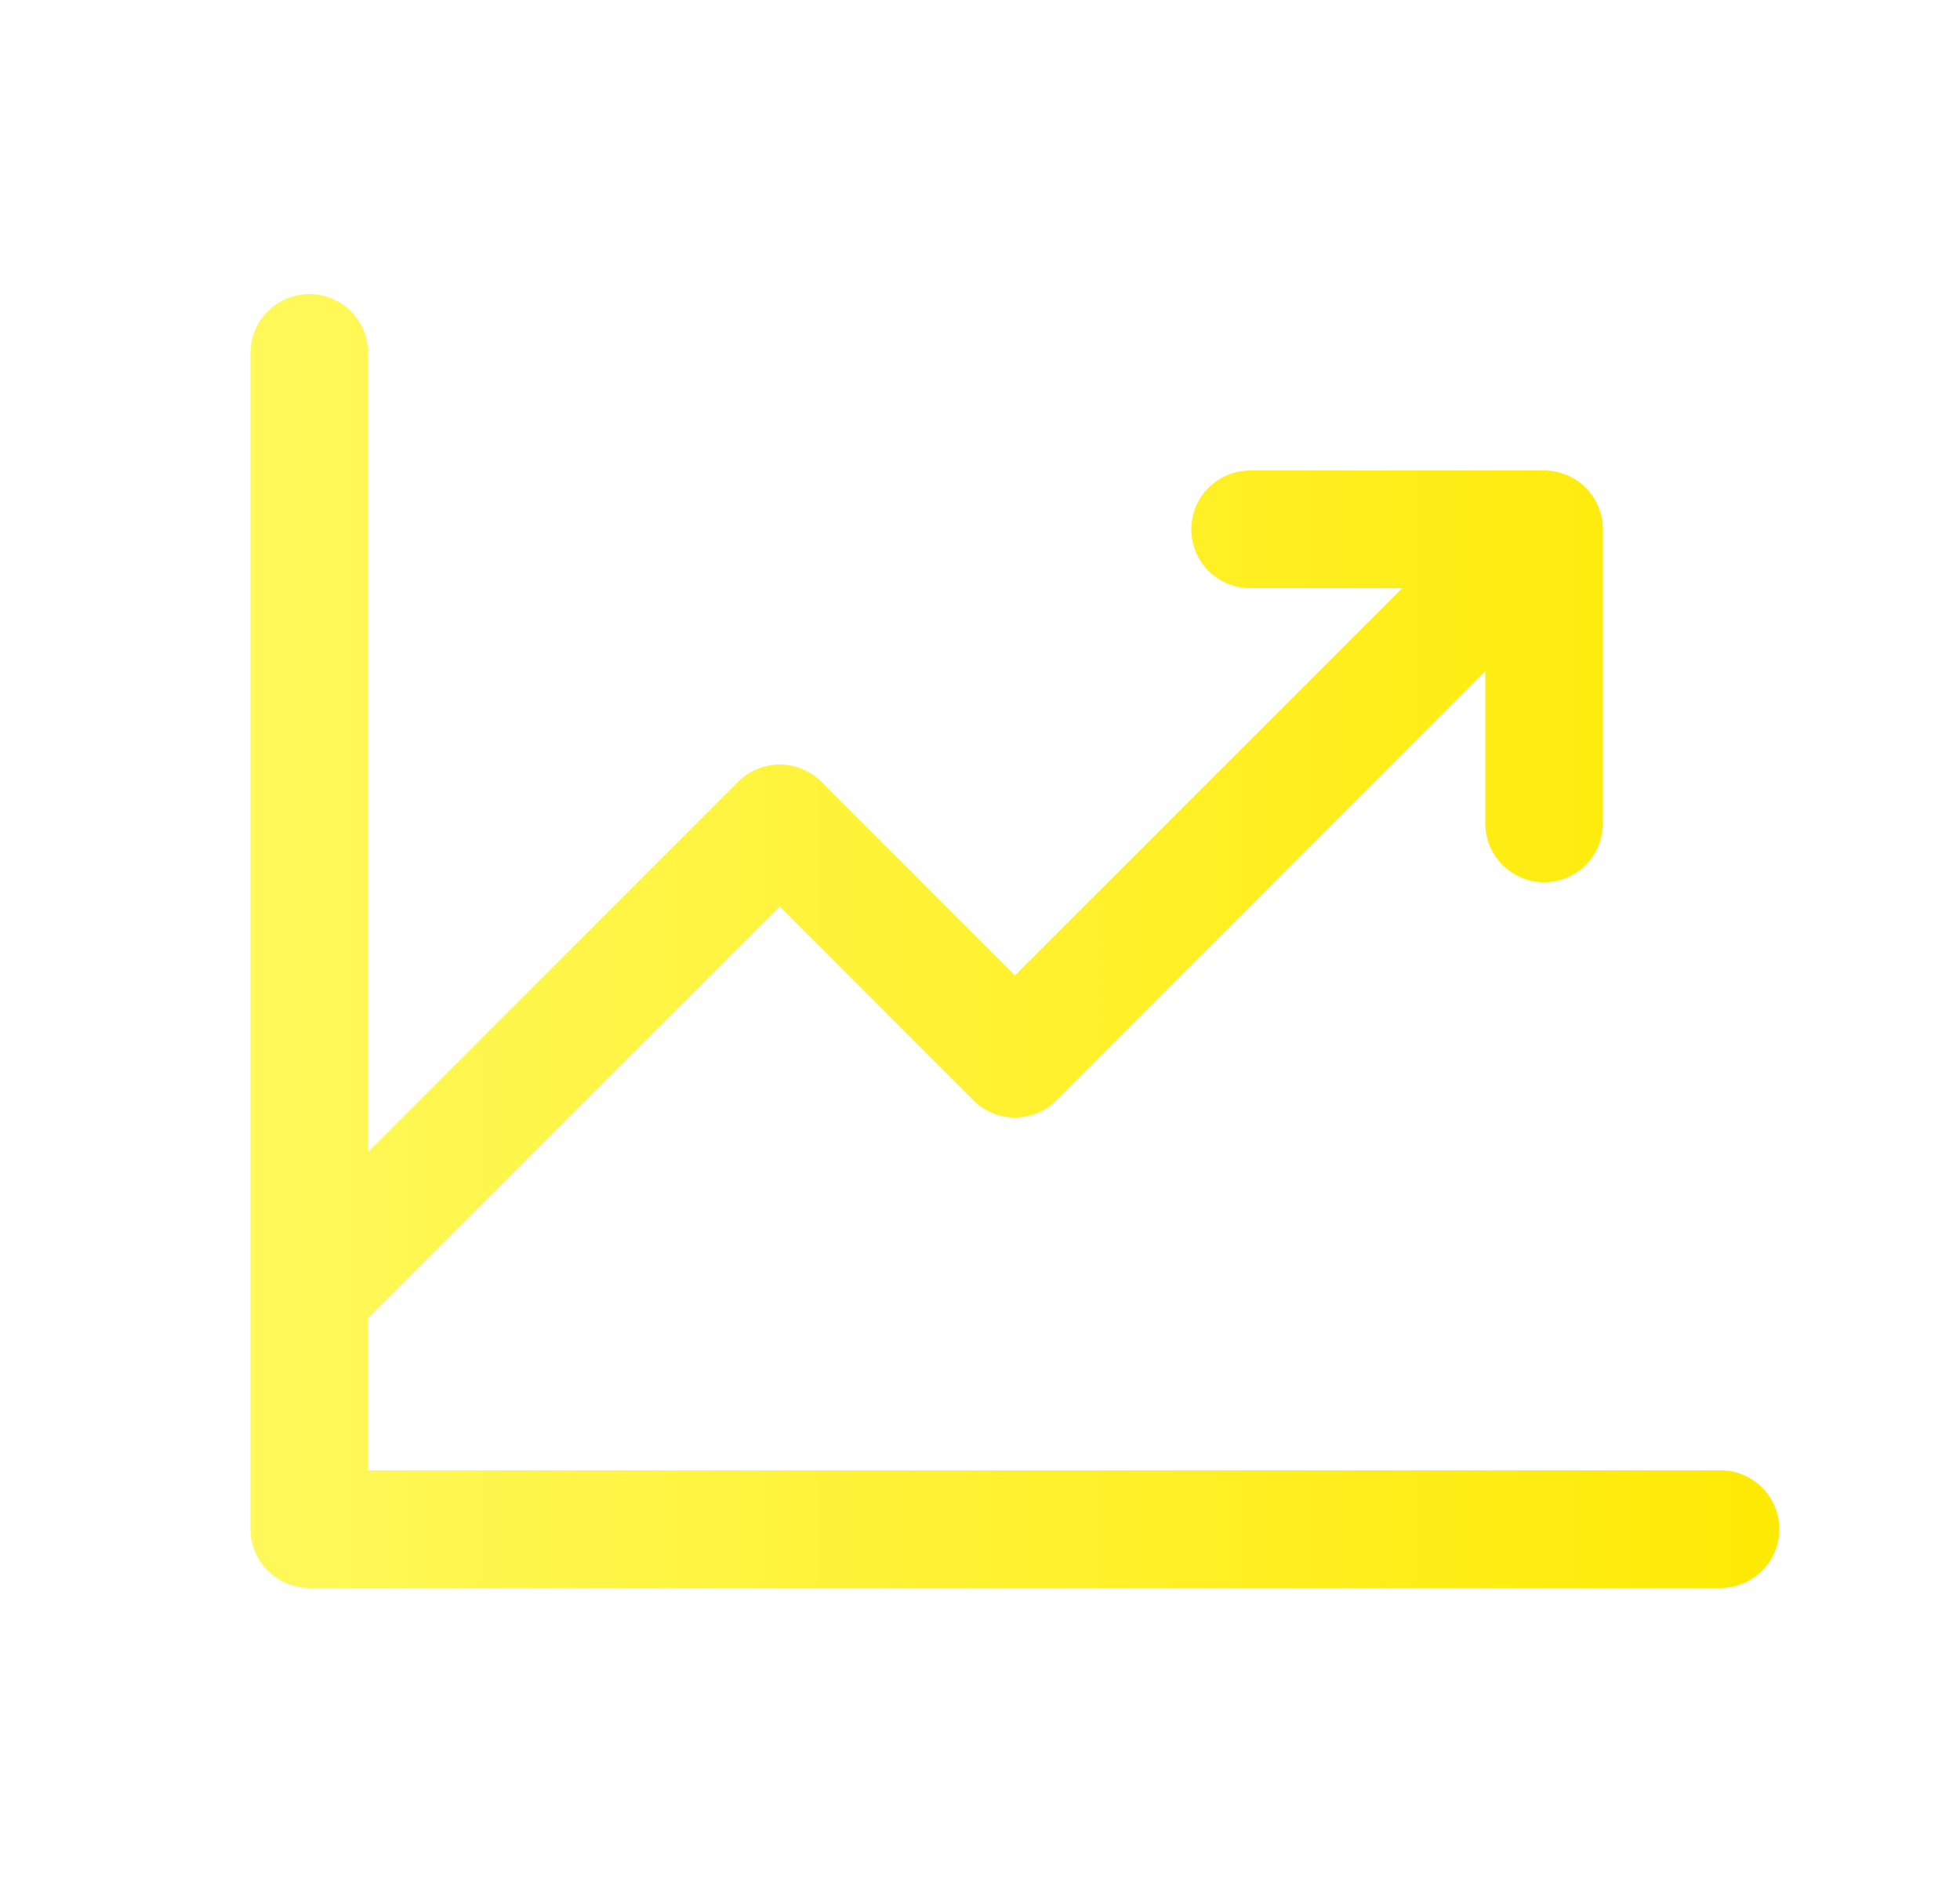
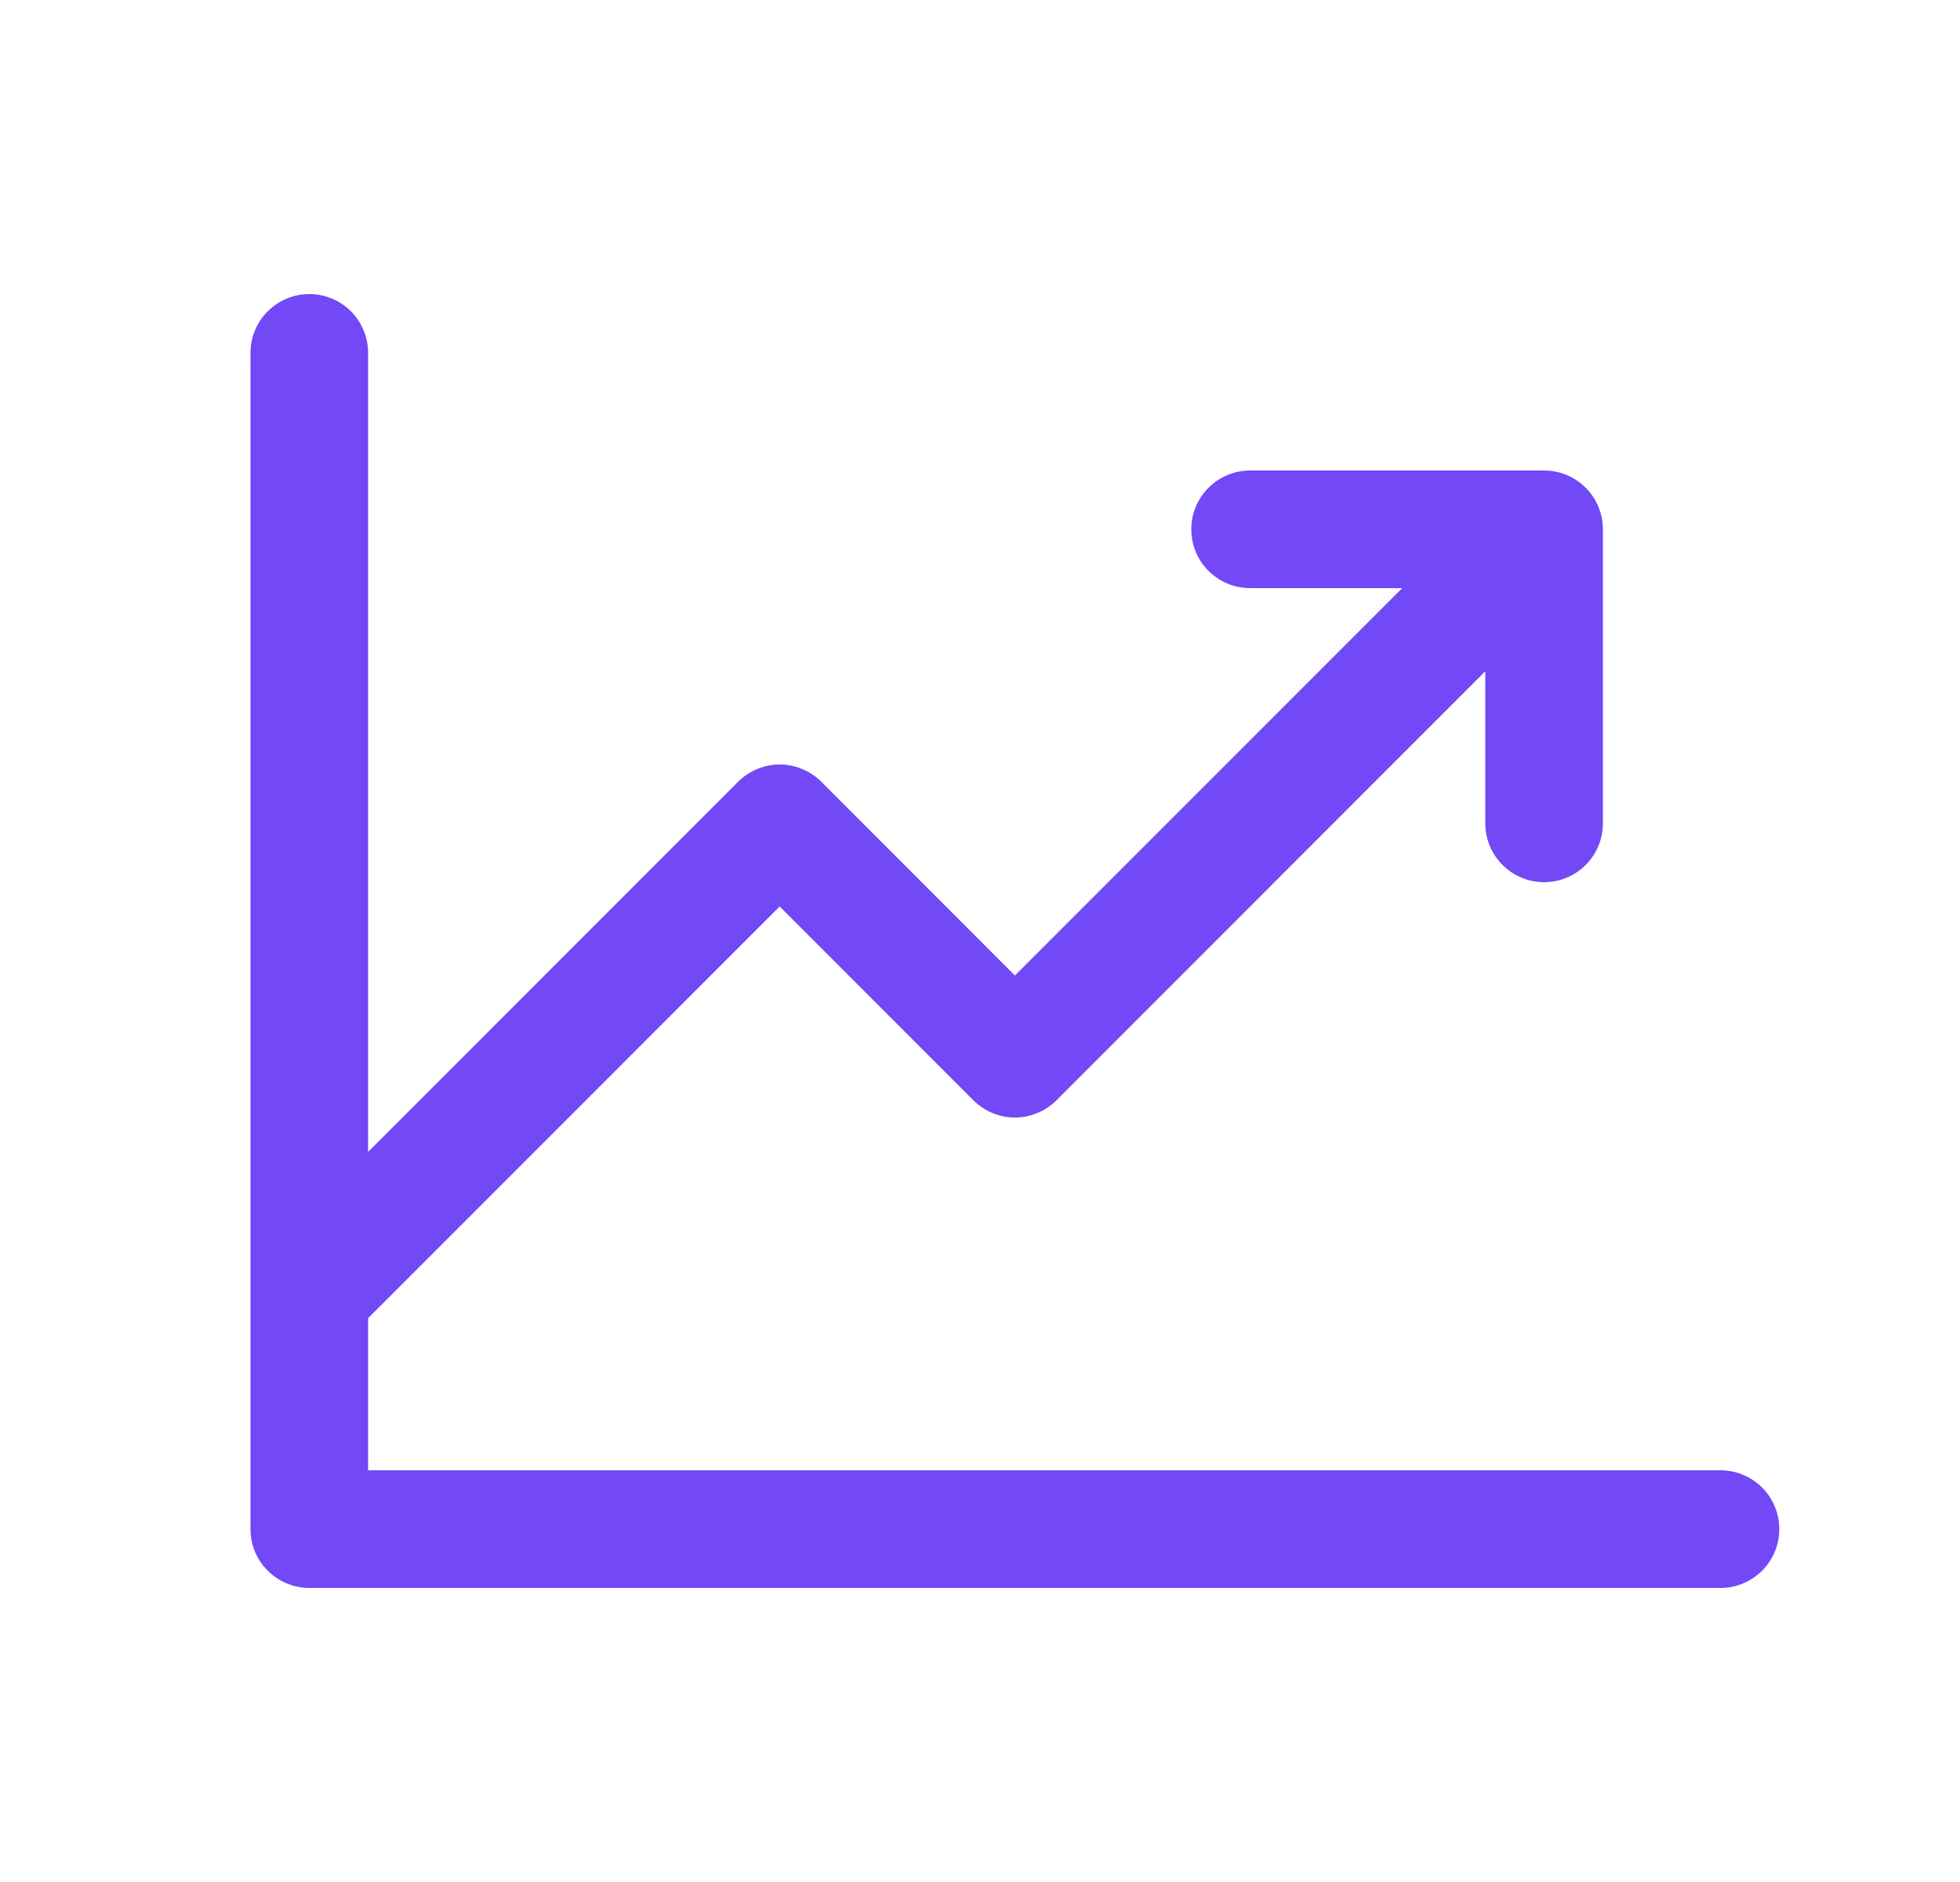
<svg xmlns="http://www.w3.org/2000/svg" width="25" height="24" viewBox="0 0 25 24" fill="none">
-   <path d="M22.695 19.5C22.695 19.699 22.616 19.89 22.476 20.03C22.335 20.171 22.144 20.25 21.945 20.25H3.945C3.746 20.25 3.556 20.171 3.415 20.03C3.274 19.89 3.195 19.699 3.195 19.5V4.5C3.195 4.301 3.274 4.11 3.415 3.97C3.556 3.829 3.746 3.75 3.945 3.75C4.144 3.75 4.335 3.829 4.476 3.97C4.616 4.11 4.695 4.301 4.695 4.5V14.69L9.415 9.969C9.484 9.9 9.567 9.844 9.658 9.807C9.749 9.769 9.847 9.749 9.945 9.749C10.044 9.749 10.142 9.769 10.232 9.807C10.324 9.844 10.406 9.9 10.476 9.969L12.945 12.44L17.885 7.5H15.945C15.746 7.5 15.556 7.421 15.415 7.28C15.274 7.14 15.195 6.949 15.195 6.75C15.195 6.551 15.274 6.36 15.415 6.22C15.556 6.079 15.746 6 15.945 6H19.695C19.894 6 20.085 6.079 20.226 6.22C20.366 6.36 20.445 6.551 20.445 6.75V10.5C20.445 10.699 20.366 10.89 20.226 11.03C20.085 11.171 19.894 11.25 19.695 11.25C19.496 11.25 19.306 11.171 19.165 11.03C19.024 10.89 18.945 10.699 18.945 10.5V8.56L13.476 14.031C13.406 14.1 13.324 14.156 13.232 14.193C13.142 14.231 13.044 14.251 12.945 14.251C12.847 14.251 12.749 14.231 12.658 14.193C12.567 14.156 12.484 14.1 12.415 14.031L9.945 11.56L4.695 16.81V18.75H21.945C22.144 18.75 22.335 18.829 22.476 18.97C22.616 19.11 22.695 19.301 22.695 19.5Z" fill="url(#paint0_linear_2712_31405)" />
-   <defs>
-     <linearGradient id="paint0_linear_2712_31405" x1="1.245" y1="12" x2="22.734" y2="12" gradientUnits="userSpaceOnUse">
-       <stop stop-color="#FFFA63" />
-       <stop offset="1" stop-color="#FFEA04" />
-     </linearGradient>
-   </defs>
+   <path d="M22.695 19.5C22.695 19.699 22.616 19.89 22.476 20.03C22.335 20.171 22.144 20.25 21.945 20.25H3.945C3.746 20.25 3.556 20.171 3.415 20.03C3.274 19.89 3.195 19.699 3.195 19.5V4.5C3.195 4.301 3.274 4.11 3.415 3.97C3.556 3.829 3.746 3.75 3.945 3.75C4.144 3.75 4.335 3.829 4.476 3.97C4.616 4.11 4.695 4.301 4.695 4.5V14.69L9.415 9.969C9.484 9.9 9.567 9.844 9.658 9.807C9.749 9.769 9.847 9.749 9.945 9.749C10.044 9.749 10.142 9.769 10.232 9.807C10.324 9.844 10.406 9.9 10.476 9.969L12.945 12.44L17.885 7.5H15.945C15.746 7.5 15.556 7.421 15.415 7.28C15.274 7.14 15.195 6.949 15.195 6.75C15.195 6.551 15.274 6.36 15.415 6.22C15.556 6.079 15.746 6 15.945 6H19.695C19.894 6 20.085 6.079 20.226 6.22C20.366 6.36 20.445 6.551 20.445 6.75V10.5C20.445 10.699 20.366 10.89 20.226 11.03C20.085 11.171 19.894 11.25 19.695 11.25C19.496 11.25 19.306 11.171 19.165 11.03C19.024 10.89 18.945 10.699 18.945 10.5V8.56L13.476 14.031C13.406 14.1 13.324 14.156 13.232 14.193C13.142 14.231 13.044 14.251 12.945 14.251C12.847 14.251 12.749 14.231 12.658 14.193C12.567 14.156 12.484 14.1 12.415 14.031L9.945 11.56L4.695 16.81V18.75H21.945C22.144 18.75 22.335 18.829 22.476 18.97C22.616 19.11 22.695 19.301 22.695 19.5Z" fill="#7248F7" />
</svg>
